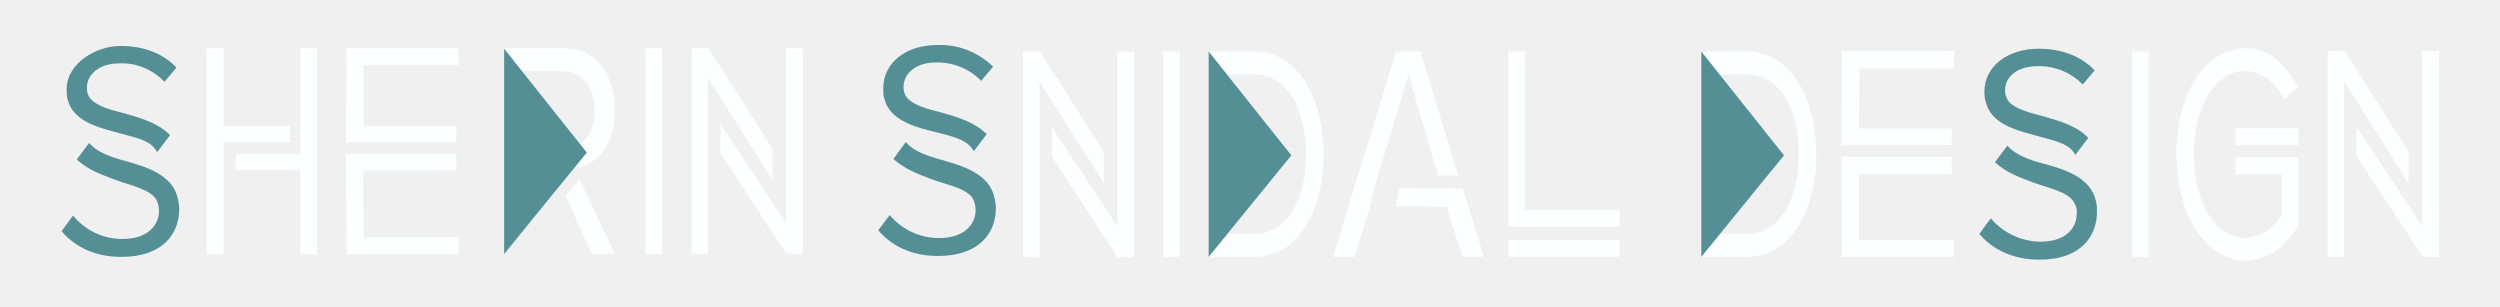
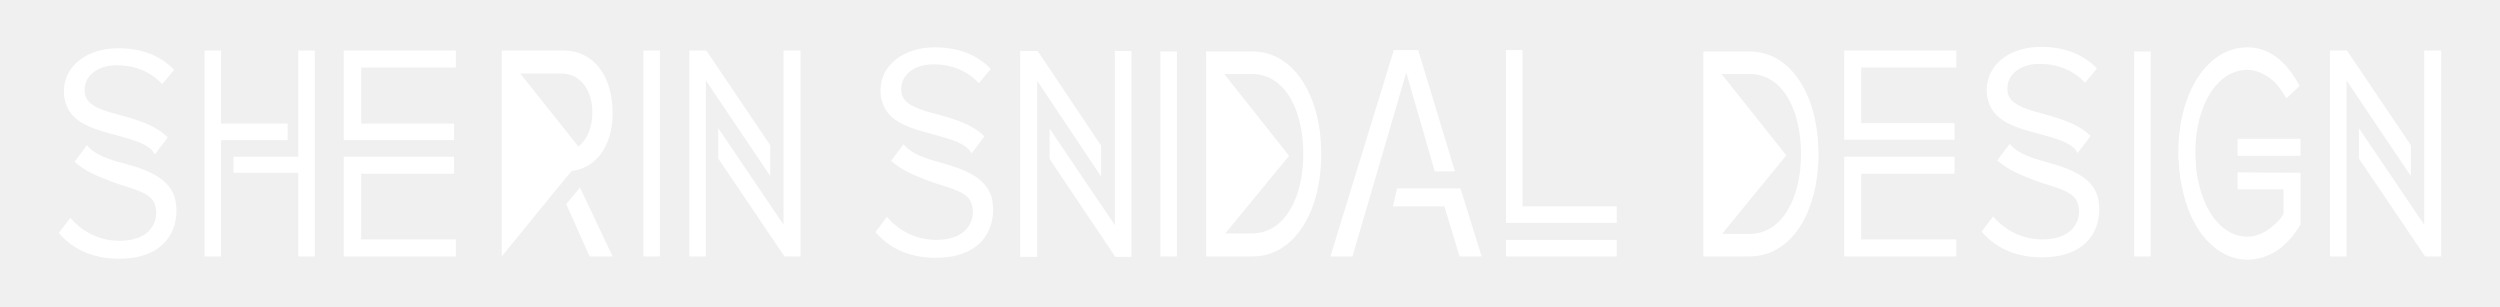
- <svg xmlns="http://www.w3.org/2000/svg" id="Layer_1" viewBox="0 0 544 66.6" width="544" height="66.6">
-   <style>.st0{fill:#fdfefe}.st1{fill:#548f96}.st2{fill:#636466}</style>
-   <path d="M380.2 55.9c9.1 0 15-9.6 15-22.3s-5.9-22.4-15-22.4h-10v44.7m10-5h-6l14-17.1-14-17.6h6c7.2 0 11.2 7.7 11.2 17.4s-4.1 17.3-11.2 17.3z" class="st0" />
-   <path d="M370.2 11.2l18 22.6-18 22.1z" class="st1" />
-   <path d="M123.2 10.5h-13.5v44.7l12.2-14.9 3-3.7c4.6-.5 8.9-4.5 8.9-12.6s-4.4-13.5-10.6-13.5zm3.1 20.9l-12.7-15.9h9.1c4 0 6.7 3.5 6.7 8.5 0 3.3-1.2 6-3.1 7.4zm-27-4H79.1V14.2h20.7v-3.7H75.4L75.3 31h24zM79 37.1h20.3v-3.6h-24l.1 21.8h24.4v-3.7H79.1zm61.5-26.6h3.6v44.8h-3.6V10.5zm112.6.7h3.6v44.7h-3.6V11.2zm210.8 0h3.6v44.7h-3.6V11.2zm22.5 16.7h13.7v3.7h-13.7z" class="st0" />
-   <path d="M496.5 34.2h-10.1v3.7h10.1V47c-.8 1.1-1.7 2-2.7 2.8a9.06 9.06 0 0 1-5.2 2c-4.9 0-8.9-4.5-10.5-11.4-.1-.8-.3-1.6-.4-2.5-.1-.8-.2-1.7-.2-2.5-.1-.6-.1-1.2-.1-1.8 0-10.7 4.8-18.2 11.2-18.2 1.9.1 3.7.8 5.2 2 1.1.9 2 2 2.7 3.2l.6 1 2.9-2.7c-.9-1.8-2.1-3.4-3.5-4.9-.8-.9-1.7-1.6-2.7-2.2-1.6-.9-3.4-1.3-5.2-1.3-8.3 0-15 9.2-15 23.1 0 .6 0 1.2.1 1.8 0 .8.1 1.7.1 2.5s.3 1.7.4 2.5c1.8 10 7.6 16.3 14.4 16.3 1.8 0 3.6-.5 5.2-1.3 1-.5 1.9-1.1 2.7-1.9 1.5-1.3 2.7-2.8 3.6-4.5V34.2h-3.6zM48.6 27.4V10.5H45v44.8h3.6V31h14.5v-3.6z" class="st0" />
-   <path d="M65.4 10.5v23H51.3V37h14.1v18.3H69V10.5zM424.7 28h-20.2l.1-13.1h20.6v-3.8h-24.4l-.1 20.5h24zm-20.2 9.9h20.2v-3.8h-24l.1 21.8h24.4v-3.7h-20.7zM273 55.9c9.1 0 15-9.6 15-22.3s-5.9-22.4-15-22.4h-10v44.7m10-5h-6l14-17.1-14-17.6h6c7.2 0 11.2 7.7 11.2 17.4s-4.1 17.3-11.2 17.3zm26-9.9zm19.3 0h-13.8l-.8 3.9 11.1.1 3.4 10.9h4.7zm-6.6-7.2z" class="st0" />
-   <path d="M312.9 38.2h4.4l-5.6-18.4-2.6-8.6h-5.3l-2.6 8.5-4.3 14.1-2.3 7.2-4.5 14.9h4.7l3-9.9 1.2-5 2.2-7.2 5.3-17.6 2.7 9.3m22.6 20.2V11.2h-3.6v38.1h1.8v.1h22.4v-3.7zm-3.6 6.5v3.7h24.2v-3.7zm-199.4 3.1h5L126.1 39l-3 3.7z" class="st0" />
-   <path d="M109.7 55.3l12.2-15-12.2 14.9zm15.2-18.7zm-3 3.7z" class="st2" />
-   <path d="M171 10.5v38L156.8 27v6.4l14.4 21.9h3.5V10.5z" class="st0" />
-   <path d="M154.2 10.5h-3.7v44.8h3.6V17l14 22.2v-6.8m75-21.2v38l-14.2-21.5v6.4L243.2 56h3.6V11.2z" class="st0" />
-   <path d="M226.3 11.2h-3.7V56h3.6V17.7l14 22.2v-6.8m286.8-22v38l-14.2-21.5V34l14.4 21.9h3.5V11.1z" class="st0" />
-   <path d="M510.2 11.1h-3.7v44.8h3.6V17.6l14 22.3V33" class="st0" />
-   <path d="M27.2 24.7c-3.1-.8-5.9-1.5-7.4-3.1-.6-.6-.9-1.5-.9-2.4 0-3.2 2.9-5.4 7-5.4 3.7-.2 7.3 1.3 9.9 4l2.6-3.1c-2.9-3-6.9-4.7-12.2-4.7s-11.7 3.8-11.7 9.4c0 .7 0 1.5.2 2.2 1.2 4.8 6.5 6.1 11.4 7.4s6.8 1.8 8.1 4.1l2.8-3.7c-2.4-2.5-6.2-3.7-9.8-4.7zm-1.1 10c-3-.9-5.3-1.9-6.7-3.6l-2.7 3.6c2.5 2.3 5.2 3.2 8.3 4.4s7.8 2 9.1 4.5c.3.7.5 1.5.5 2.3 0 2.7-2 6.1-8 6.1-4.2 0-8.1-1.9-10.7-5.1l-2.5 3.4c2.8 3.3 7.1 5.6 13 5.6 9.2 0 12.6-5.2 12.6-10.4 0-.7-.1-1.5-.3-2.2-1.1-5.6-7.6-7.2-12.6-8.6zm178.8-10.2c-3.1-.8-5.9-1.5-7.4-3.1-.6-.6-.9-1.5-.9-2.4 0-3.2 2.9-5.4 7-5.4 3.7-.1 7.3 1.3 9.9 4l2.6-3.1c-3.3-3.2-7.7-4.9-12.2-4.7-6.7 0-11.7 3.8-11.7 9.4 0 .7 0 1.5.2 2.2 1.2 4.8 6.5 6.2 11.4 7.4s6.8 1.9 8.1 4.1l2.8-3.7c-2.4-2.5-6.2-3.7-9.8-4.7zm-1 10c-3.1-.9-5.4-1.9-6.8-3.6l-2.7 3.7c2.5 2.2 5.2 3.2 8.3 4.4s7.8 1.9 9.1 4.4c.3.7.5 1.5.5 2.3 0 2.7-2 6.1-8 6.1-4.1 0-8-1.8-10.7-5l-2.5 3.3c2.8 3.3 7.1 5.6 13 5.6 9.2 0 12.6-5.2 12.6-10.4 0-.7-.1-1.5-.3-2.2-1.1-5.6-7.6-7.2-12.5-8.6zm240.7-9.2c-3.1-.8-6-1.6-7.4-3.1-.6-.7-.9-1.6-.9-2.5 0-3.2 2.9-5.3 7-5.3 3.7-.1 7.3 1.3 9.9 4l2.6-3.1c-2.9-3-7-4.7-12.2-4.7-6.7 0-11.8 3.8-11.8 9.4 0 .7.1 1.5.3 2.2 1.2 4.8 6.5 6.1 11.3 7.4s6.9 1.8 8.2 4.1l2.8-3.7c-2.4-2.6-6.3-3.7-9.8-4.7zm-1.1 10c-3-.9-5.3-2-6.7-3.6l-2.7 3.6c2.4 2.2 5.1 3.2 8.3 4.4s7.8 2 9 4.5c.4.7.6 1.5.5 2.3 0 2.7-1.9 6.1-8 6.1-4.1-.1-8-1.9-10.7-5.1l-2.5 3.4c2.8 3.3 7.2 5.6 13.1 5.6 9.2 0 12.5-5.3 12.5-10.4 0-.7 0-1.5-.2-2.2-1.1-5.6-7.6-7.3-12.6-8.6zM109.7 10.6l18 22.6-18 22zm153.3.6l18 22.6-18 22.1z" class="st1" />
+ <svg xmlns="http://www.w3.org/2000/svg" version="1.1" id="Layer_1" x="0px" y="0px" viewBox="0 0 544 66.6" style="enable-background:new 0 0 544 66.6;" xml:space="preserve">
+   <style type="text/css">
+ 	.st0{fill:#FFFFFF;}
+ </style>
+   <g>
+     <polygon class="st0" points="527.5,11 527.5,25.8 527.5,40.7 527.5,48.9 513.3,27.9 513.3,34.5 527.7,55.8 531.2,55.8 531.2,40.7    531.2,25.8 531.2,11  " />
+     <polyline class="st0" points="510.7,11 507,11 507,25.8 507,40.7 507,55.8 510.6,55.8 510.6,40.7 510.6,25.8 510.6,17.5    524.6,38.3 524.6,31.6  " />
+     <polygon class="st0" points="242.6,11.1 242.6,25.9 242.6,40.8 242.6,49 228.4,28 228.4,34.6 242.7,55.9 246.2,55.9 246.2,40.8    246.2,25.9 246.2,11.1  " />
+     <polyline class="st0" points="225.8,11.1 222,11.1 222,25.9 222,40.8 222,55.9 225.7,55.9 225.7,40.8 225.7,25.9 225.7,17.6    239.6,38.4 239.6,31.7  " />
+     <g>
+       <polygon class="st0" points="425.3,26.8 405,26.8 405,14.7 425.7,14.7 425.7,11 401.3,11 401.3,30.4 425.3,30.4   " />
+       <polygon class="st0" points="405,52.1 405,37.8 425.3,37.8 425.3,34.1 401.3,34.1 401.3,55.8 425.7,55.8 425.7,52.1   " />
+     </g>
+     <path class="st0" d="M272.5,55.8c9.1,0,15-9.6,15-22.3c0-12.6-5.9-22.3-15-22.3h-10v44.6 M266.4,16.1h6c7.2,0,11.2,7.8,11.2,17.4   c0,9.6-4.1,17.3-11.2,17.3l-6,0" />
+     <polyline class="st0" points="351.8,55.8 351.8,52.2 327.7,52.2 327.7,55.8  " />
+     <path class="st0" d="M122.7,11h-13.5v0.1v44.6l12.2-14.9l0,0l3-3.6c4.6-0.5,8.9-4.6,8.9-12.6C133.3,16.2,128.9,11,122.7,11z    M125.8,31.9L113.1,16h9.1c4,0,6.7,3.5,6.7,8.5C128.9,27.8,127.7,30.5,125.8,31.9z" />
+     <polygon class="st0" points="98.8,26.9 78.6,26.9 78.6,14.7 99.2,14.7 99.2,11 74.8,11 74.8,30.5 98.8,30.5  " />
+     <polygon class="st0" points="78.6,52.1 78.6,37.8 98.8,37.8 98.8,34.1 74.8,34.1 74.8,55.8 99.2,55.8 99.2,52.1  " />
+     <rect x="140" y="11" class="st0" width="3.6" height="44.8" />
+     <rect x="252.5" y="11.2" class="st0" width="3.6" height="44.6" />
+     <rect x="464.4" y="11.2" class="st0" width="3.6" height="44.6" />
+     <rect x="486.9" y="30.2" class="st0" width="13.7" height="3.7" />
+     <path class="st0" d="M486.9,37.5v3.7h10l0,5.4c-0.6,1-1.6,2-2.7,2.9c-1.4,1.1-3.2,2-5.2,2c-4.9,0-8.9-4.5-10.5-11.4   c-0.2-0.8-0.3-1.6-0.5-2.5c-0.1-0.8-0.2-1.7-0.2-2.5c0-0.6-0.1-1.2-0.1-1.8c0-10.6,4.9-18.1,11.3-18.1c1.9,0,3.6,0.8,5.2,2   c1,0.8,1.9,1.9,2.7,3.2c0.2,0.3,0.4,0.7,0.6,1l2.9-2.7c-1-1.9-2.1-3.5-3.5-4.9c-0.8-0.8-1.7-1.6-2.7-2.1c-1.5-0.9-3.2-1.4-5.2-1.4   c-8.3,0-15,9.2-15,23.1c0,0.6,0,1.2,0.1,1.8c0,0.9,0.1,1.7,0.2,2.5c0.1,0.9,0.2,1.7,0.4,2.5c1.8,10,7.6,16.3,14.4,16.3   c1.9,0,3.6-0.5,5.2-1.3c1-0.5,1.9-1.1,2.7-1.9c1.4-1.2,2.6-2.7,3.6-4.5l0-8.7v-2.5" />
+     <polygon class="st0" points="48.1,26.9 48.1,11 44.5,11 44.5,55.8 48.1,55.8 48.1,30.5 62.6,30.5 62.6,26.9  " />
+     <polygon class="st0" points="64.9,11 64.9,34.1 50.8,34.1 50.8,37.6 64.9,37.6 64.9,55.8 68.5,55.8 68.5,11  " />
+     <polygon class="st0" points="298.5,40.6 298.5,40.6 298.5,40.6  " />
+     <polygon class="st0" points="317.8,41 304,41 303.1,44.9 314.3,44.9 317.6,55.8 322.4,55.8  " />
+     <polygon class="st0" points="311.2,33.5 311.2,33.5 311.2,33.5  " />
+     <polyline class="st0" points="308.6,10.9 303.3,10.9 289.5,55.8 294.3,55.8 306,15.8 312.2,37.3 316.6,37.3  " />
+     <polyline class="st0" points="351.8,48.5 351.8,44.9 331.3,44.9 331.3,10.9 327.7,10.9 327.7,48.5  " />
+     <polygon class="st0" points="128.3,55.8 133.3,55.8 126.2,40.8 123.2,44.4  " />
+     <polygon class="st0" points="109.2,55.8 121.4,40.8 109.2,55.7  " />
+     <polygon class="st0" points="124.4,37.1 124.4,37.1 124.4,37.1  " />
+     <polygon class="st0" points="121.4,40.8 121.4,40.8 121.4,40.8  " />
+     <polygon class="st0" points="170.5,11 170.5,25.8 170.5,40.7 170.5,48.9 156.3,27.9 156.3,34.5 170.7,55.8 174.2,55.8 174.2,40.7    174.2,25.8 174.2,11  " />
+     <polyline class="st0" points="153.7,11 150,11 150,25.8 150,40.7 150,55.8 153.6,55.8 153.6,40.7 153.6,25.8 153.6,17.5    167.6,38.3 167.6,31.6  " />
+     <path class="st0" d="M26.7,25.2c-3.1-0.8-6-1.6-7.4-3.1c-0.6-0.7-0.9-1.4-0.9-2.5c0-3.2,2.9-5.4,7-5.4c3.8,0,7.3,1.3,9.9,4.1   l2.6-3.1c-2.9-3-6.9-4.7-12.2-4.7c-6.7,0-11.8,3.8-11.8,9.4c0,0.8,0.1,1.5,0.3,2.2c1.2,4.8,6.5,6.1,11.4,7.4c3.5,1,6.9,1.8,8.1,4.1   l2.8-3.7C34.1,27.4,30.3,26.2,26.7,25.2z" />
+     <path class="st0" d="M25.6,35.2c-3.1-0.9-5.3-1.9-6.7-3.6l-2.7,3.6c2.5,2.2,5.2,3.2,8.3,4.4c3.4,1.3,7.8,2,9,4.4   c0.3,0.7,0.5,1.4,0.5,2.3c0,2.7-1.9,6.1-8,6.1c-4.8,0-8.5-2.4-10.7-5l-2.5,3.3c2.8,3.3,7.1,5.6,13.1,5.6c9.2,0,12.5-5.3,12.5-10.4   c0-0.8-0.1-1.5-0.2-2.2C37.1,38.2,30.6,36.5,25.6,35.2z" />
+     <path class="st0" d="M204.4,25c-3.1-0.8-6-1.6-7.4-3.1c-0.6-0.7-0.9-1.4-0.9-2.5c0-3.2,2.9-5.4,7-5.4c3.8,0,7.3,1.3,9.9,4.1   l2.6-3.1c-2.9-3-6.9-4.7-12.2-4.7c-6.7,0-11.8,3.8-11.8,9.4c0,0.8,0.1,1.5,0.3,2.2c1.2,4.8,6.5,6.1,11.4,7.4c3.5,1,6.9,1.8,8.1,4.1   l2.8-3.7C211.8,27.2,208,26,204.4,25z" />
+     <path class="st0" d="M203.3,35c-3.1-0.9-5.3-1.9-6.7-3.6l-2.7,3.6c2.5,2.2,5.2,3.2,8.3,4.4c3.4,1.3,7.8,2,9,4.4   c0.3,0.7,0.5,1.4,0.5,2.3c0,2.7-1.9,6.1-8,6.1c-4.8,0-8.5-2.4-10.7-5l-2.5,3.3c2.8,3.3,7.1,5.6,13.1,5.6c9.2,0,12.5-5.3,12.5-10.4   c0-0.8-0.1-1.5-0.2-2.2C214.8,38,208.3,36.4,203.3,35z" />
+     <path class="st0" d="M445.1,24.9c-3.1-0.8-6-1.6-7.4-3.1c-0.6-0.7-0.9-1.4-0.9-2.5c0-3.2,2.9-5.4,7-5.4c3.8,0,7.3,1.3,9.9,4.1   l2.6-3.1c-2.9-3-6.9-4.7-12.2-4.7c-6.7,0-11.8,3.8-11.8,9.4c0,0.8,0.1,1.5,0.3,2.2c1.2,4.8,6.5,6.1,11.4,7.4c3.5,1,6.9,1.8,8.1,4.1   l2.8-3.7C452.5,27.1,448.6,25.9,445.1,24.9z" />
+     <path class="st0" d="M444,34.9c-3.1-0.9-5.3-1.9-6.7-3.6l-2.7,3.6c2.5,2.2,5.2,3.2,8.3,4.4c3.4,1.3,7.8,2,9,4.4   c0.3,0.7,0.5,1.4,0.5,2.3c0,2.7-1.9,6.1-8,6.1c-4.8,0-8.5-2.4-10.7-5l-2.5,3.3c2.8,3.3,7.1,5.6,13.1,5.6c9.2,0,12.5-5.3,12.5-10.4   c0-0.8-0.1-1.5-0.2-2.2C455.5,37.9,449,36.3,444,34.9z" />
+     <polygon class="st0" points="109.2,11 127.2,33.6 109.2,55.6  " />
+     <path class="st0" d="M380.7,11.2h-10v44.6h10c9.1,0,15-9.6,15-22.3C395.7,20.9,389.8,11.2,380.7,11.2z M380.7,50.9l-5.9,0   l-0.2-34.8h6.1c7.2,0,11.2,7.8,11.2,17.4C391.9,43.1,387.8,50.9,380.7,50.9z" />
+     <polygon class="st0" points="370.7,11.2 388.7,33.8 370.7,55.8  " />
+     <polygon class="st0" points="262.5,11.2 280.5,33.9 262.5,55.8  " />
+   </g>
</svg>
